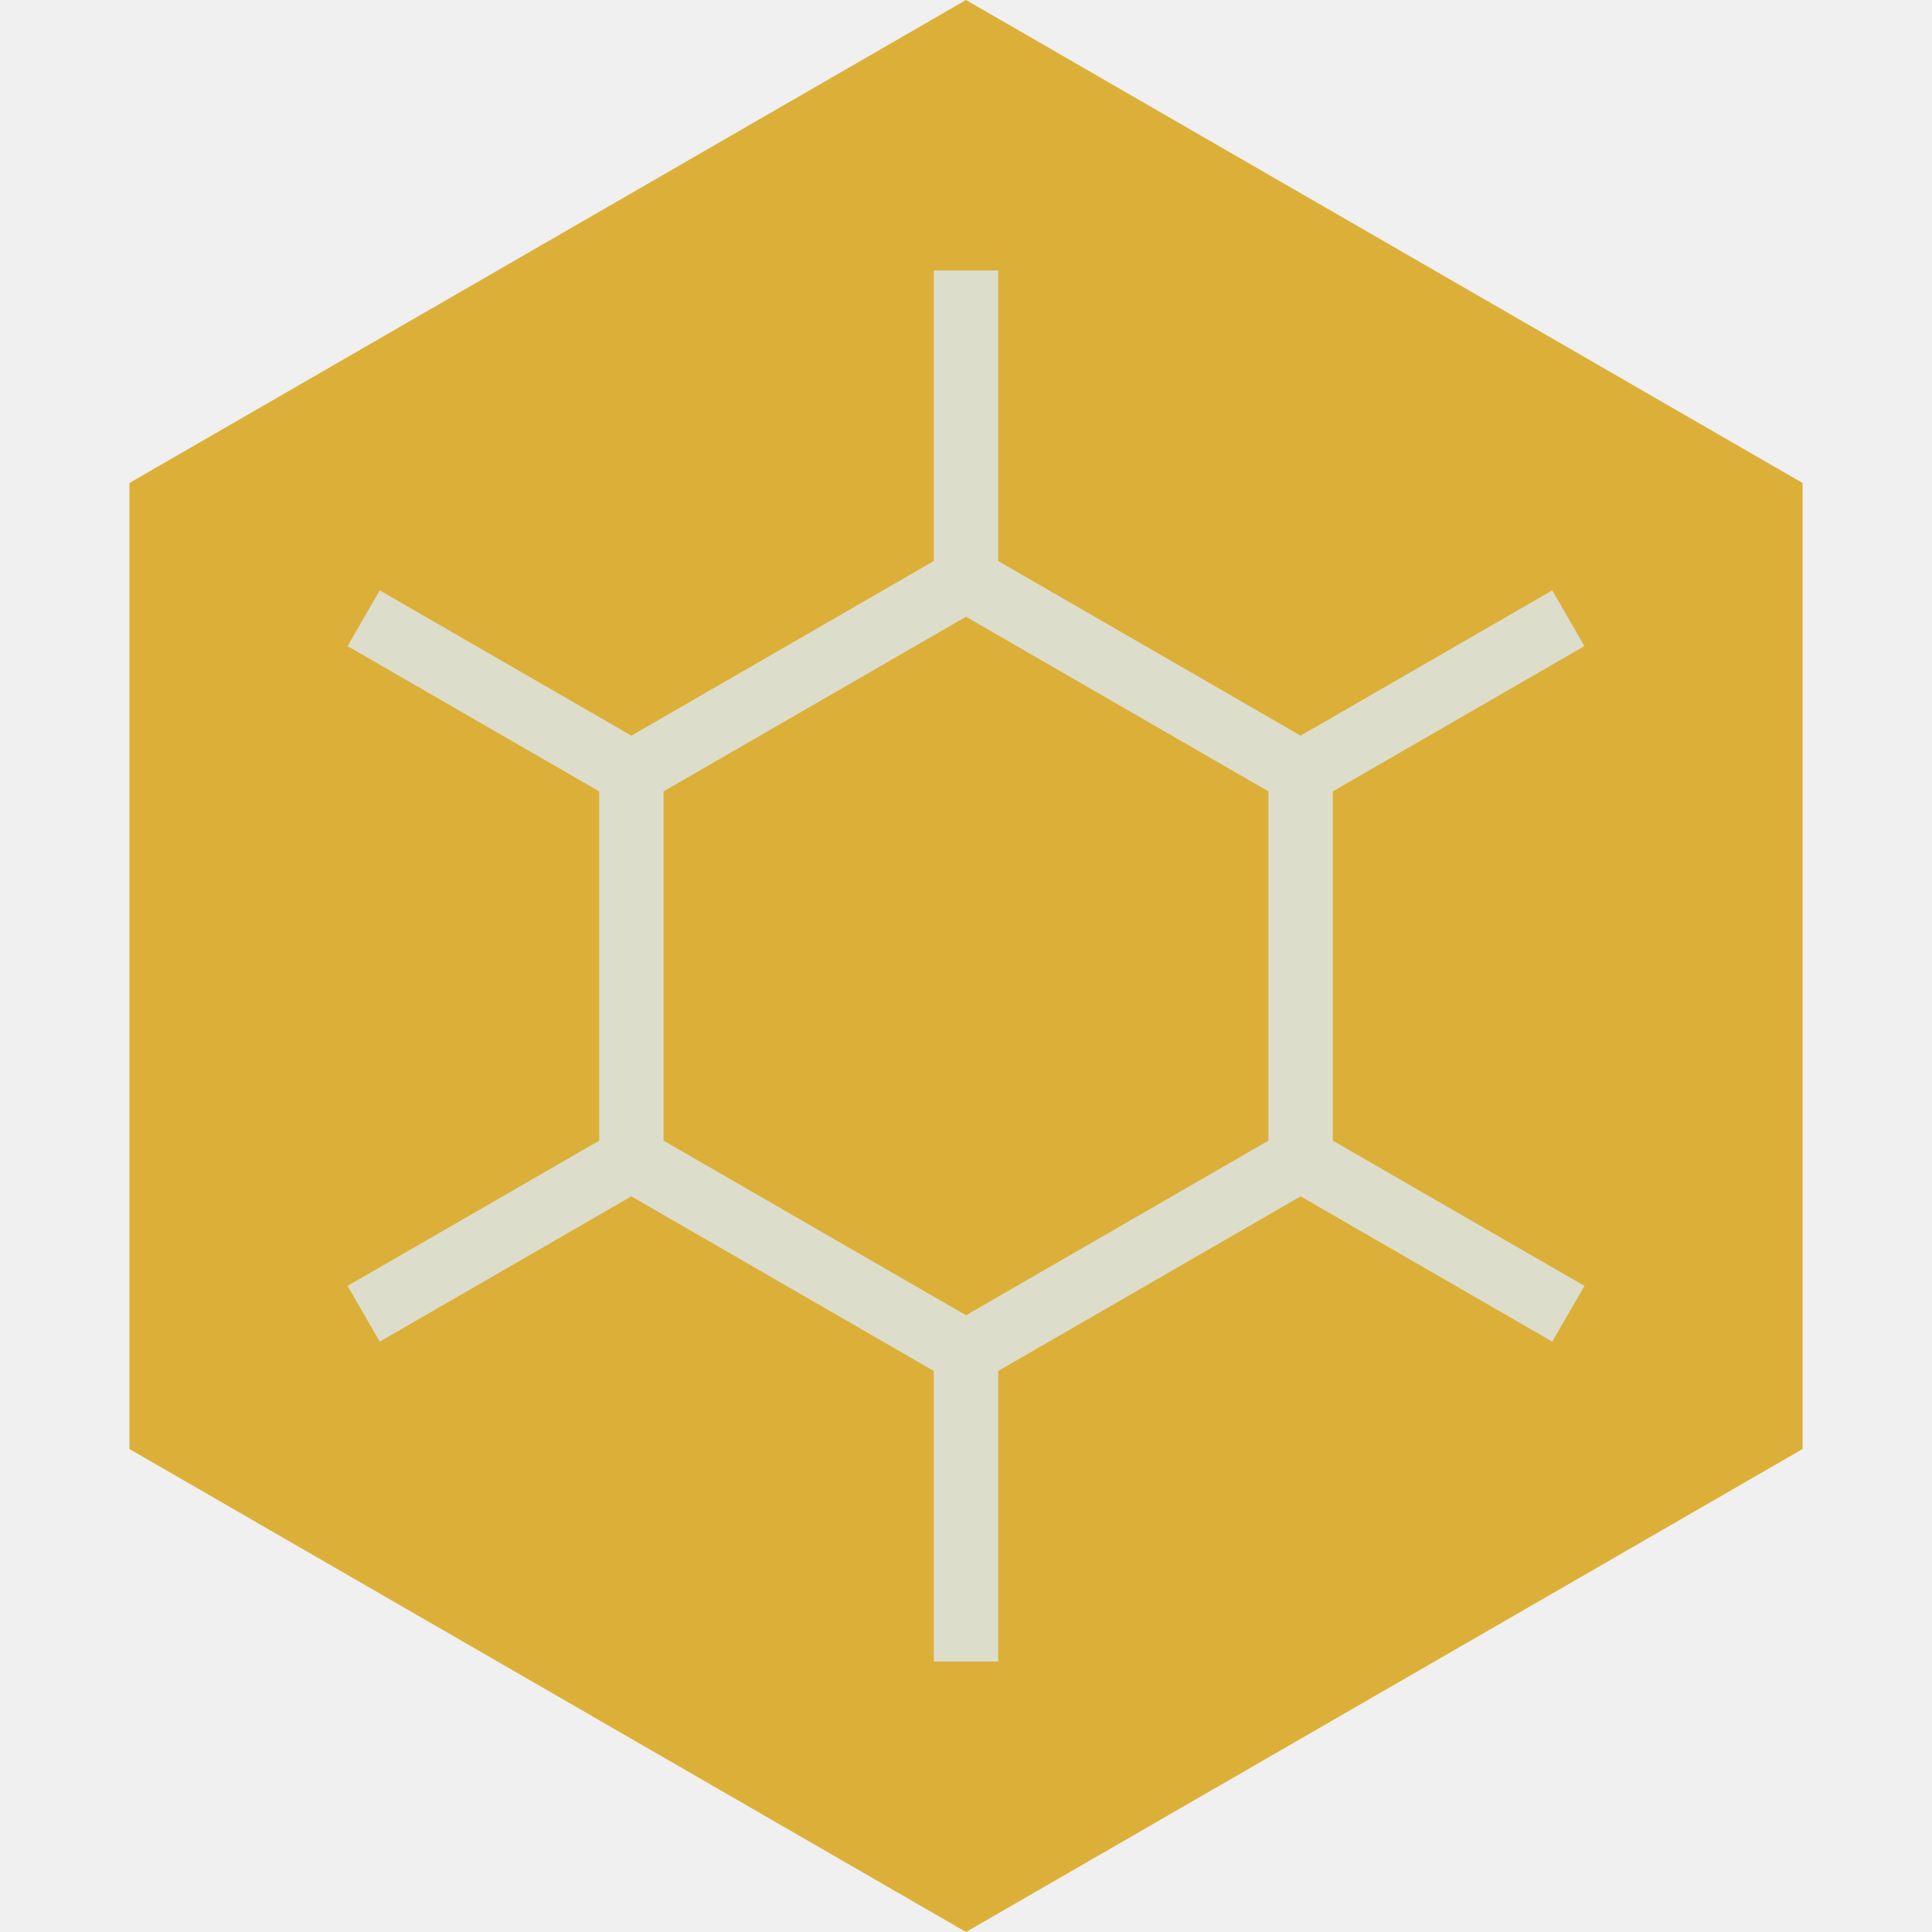
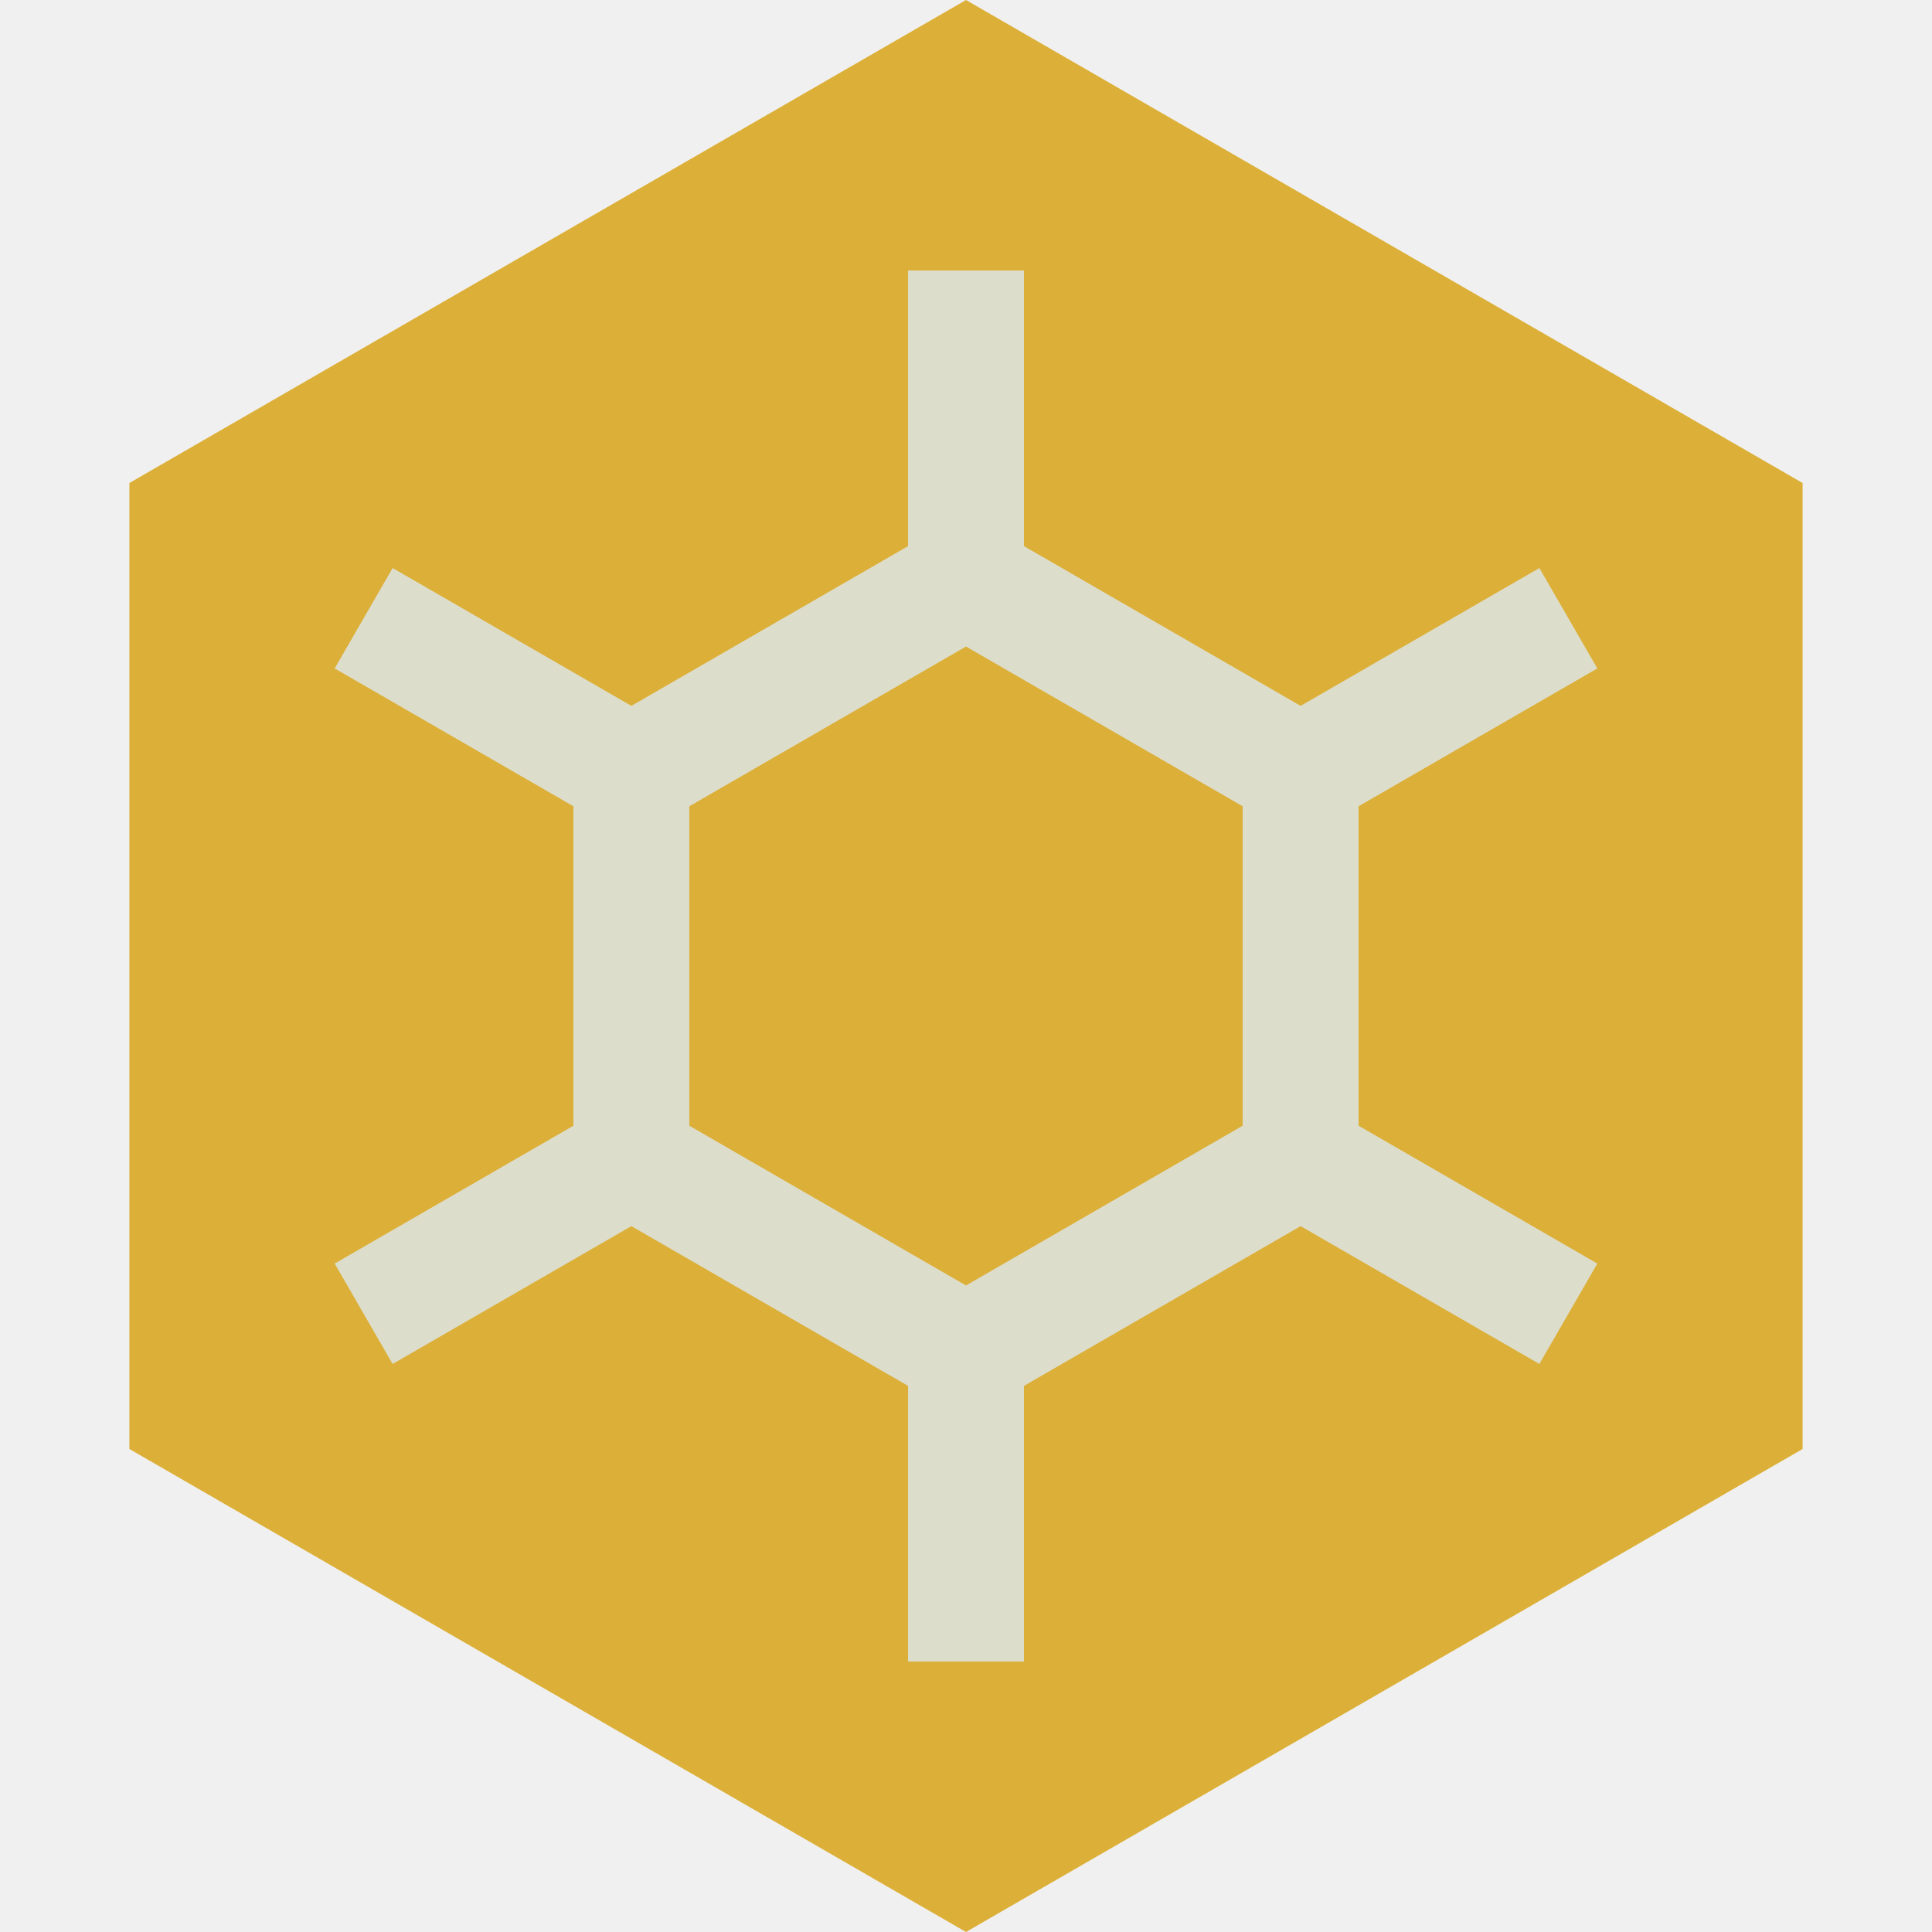
<svg height="40" width="40">
  <path d="M 37.321 30.0 L 20.0 40.0 L 2.679 30 L 2.679 10 L 20 0.0 L 37.321 10 Z" fill="#dcb038" />
-   <mask id="bodymask" mask-type="luminance">
-     <path d="M 37.321 30.0 L 20.0 40.0 L 2.679 30 L 2.679 10 L 20 0.0 L 37.321 10 Z" fill="white" />
-   </mask>
-   <path d="M 26.928 24.0 L 20.0 28.0 L 13.072 24 L 13.072 16.0 L 20.0 12.0 L 26.928 16 Z" style="fill:none;stroke:#ddddcc;stroke-width:1.332" />
-   <path d="M 20.0 28.0 L 20.0 34.4 Z" style="fill:none;stroke:#ddddcc;stroke-width:1.332" />
-   <path d="M 26.928 24.0 L 32.471 27.2 Z" style="fill:none;stroke:#ddddcc;stroke-width:1.332" />
-   <path d="M 26.928 16.0 L 32.471 12.8 Z" style="fill:none;stroke:#ddddcc;stroke-width:1.332" />
-   <path d="M 20.0 12.0 L 20.0 5.6 Z" style="fill:none;stroke:#ddddcc;stroke-width:1.332" />
-   <path d="M 13.072 16 L 7.529 12.8 Z" style="fill:none;stroke:#ddddcc;stroke-width:1.332" />
-   <path d="M 13.072 24.0 L 7.529 27.2 Z" style="fill:none;stroke:#ddddcc;stroke-width:1.332" />
+   <path d="M 26.928 24.0 L 20.0 28.0 L 13.072 24 L 13.072 16.0 L 20.0 12.0 L 26.928 16 Z" style="fill:none;stroke:#ddddcc;stroke-width:2.4" />
+   <path d="M 20.0 28.0 L 20.0 34.4 Z" style="fill:none;stroke:#ddddcc;stroke-width:2.4" />
+   <path d="M 26.928 24.0 L 32.471 27.2 Z" style="fill:none;stroke:#ddddcc;stroke-width:2.4" />
+   <path d="M 26.928 16.0 L 32.471 12.8 Z" style="fill:none;stroke:#ddddcc;stroke-width:2.4" />
+   <path d="M 20.0 12.0 L 20.0 5.6 Z" style="fill:none;stroke:#ddddcc;stroke-width:2.4" />
+   <path d="M 13.072 16 L 7.529 12.8 Z" style="fill:none;stroke:#ddddcc;stroke-width:2.4" />
+   <path d="M 13.072 24.0 L 7.529 27.2 Z" style="fill:none;stroke:#ddddcc;stroke-width:2.4" />
</svg>
